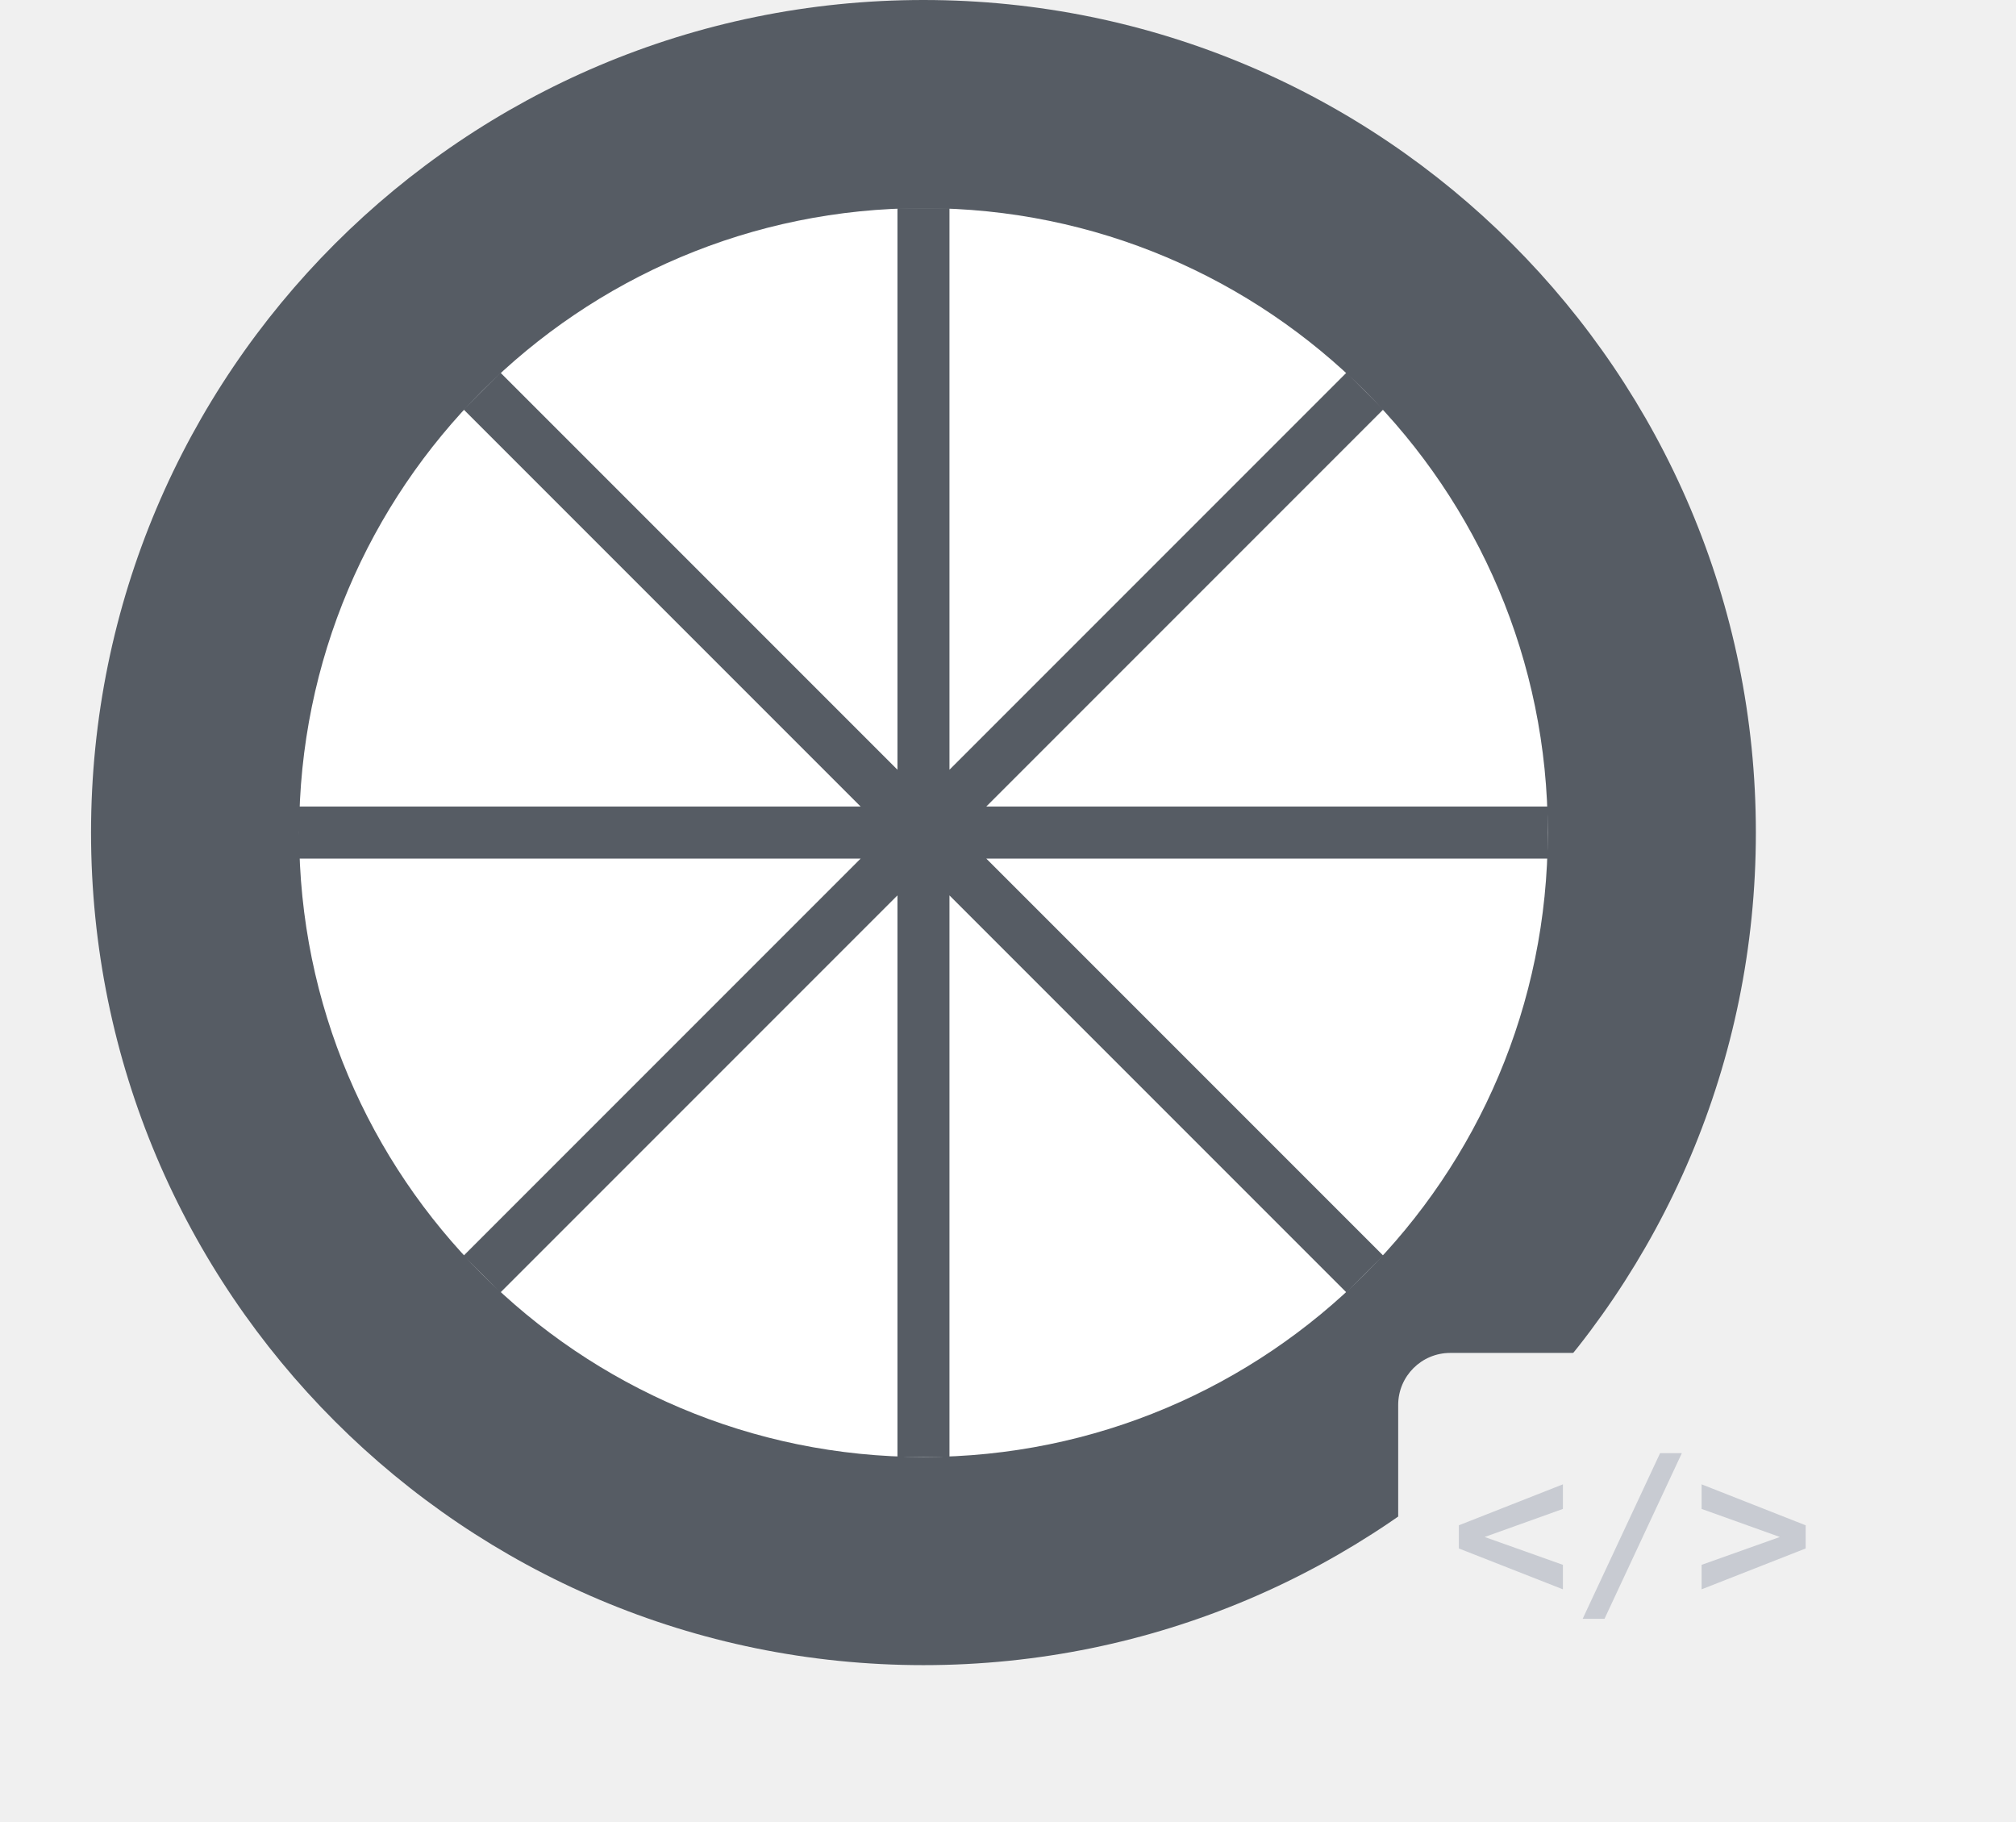
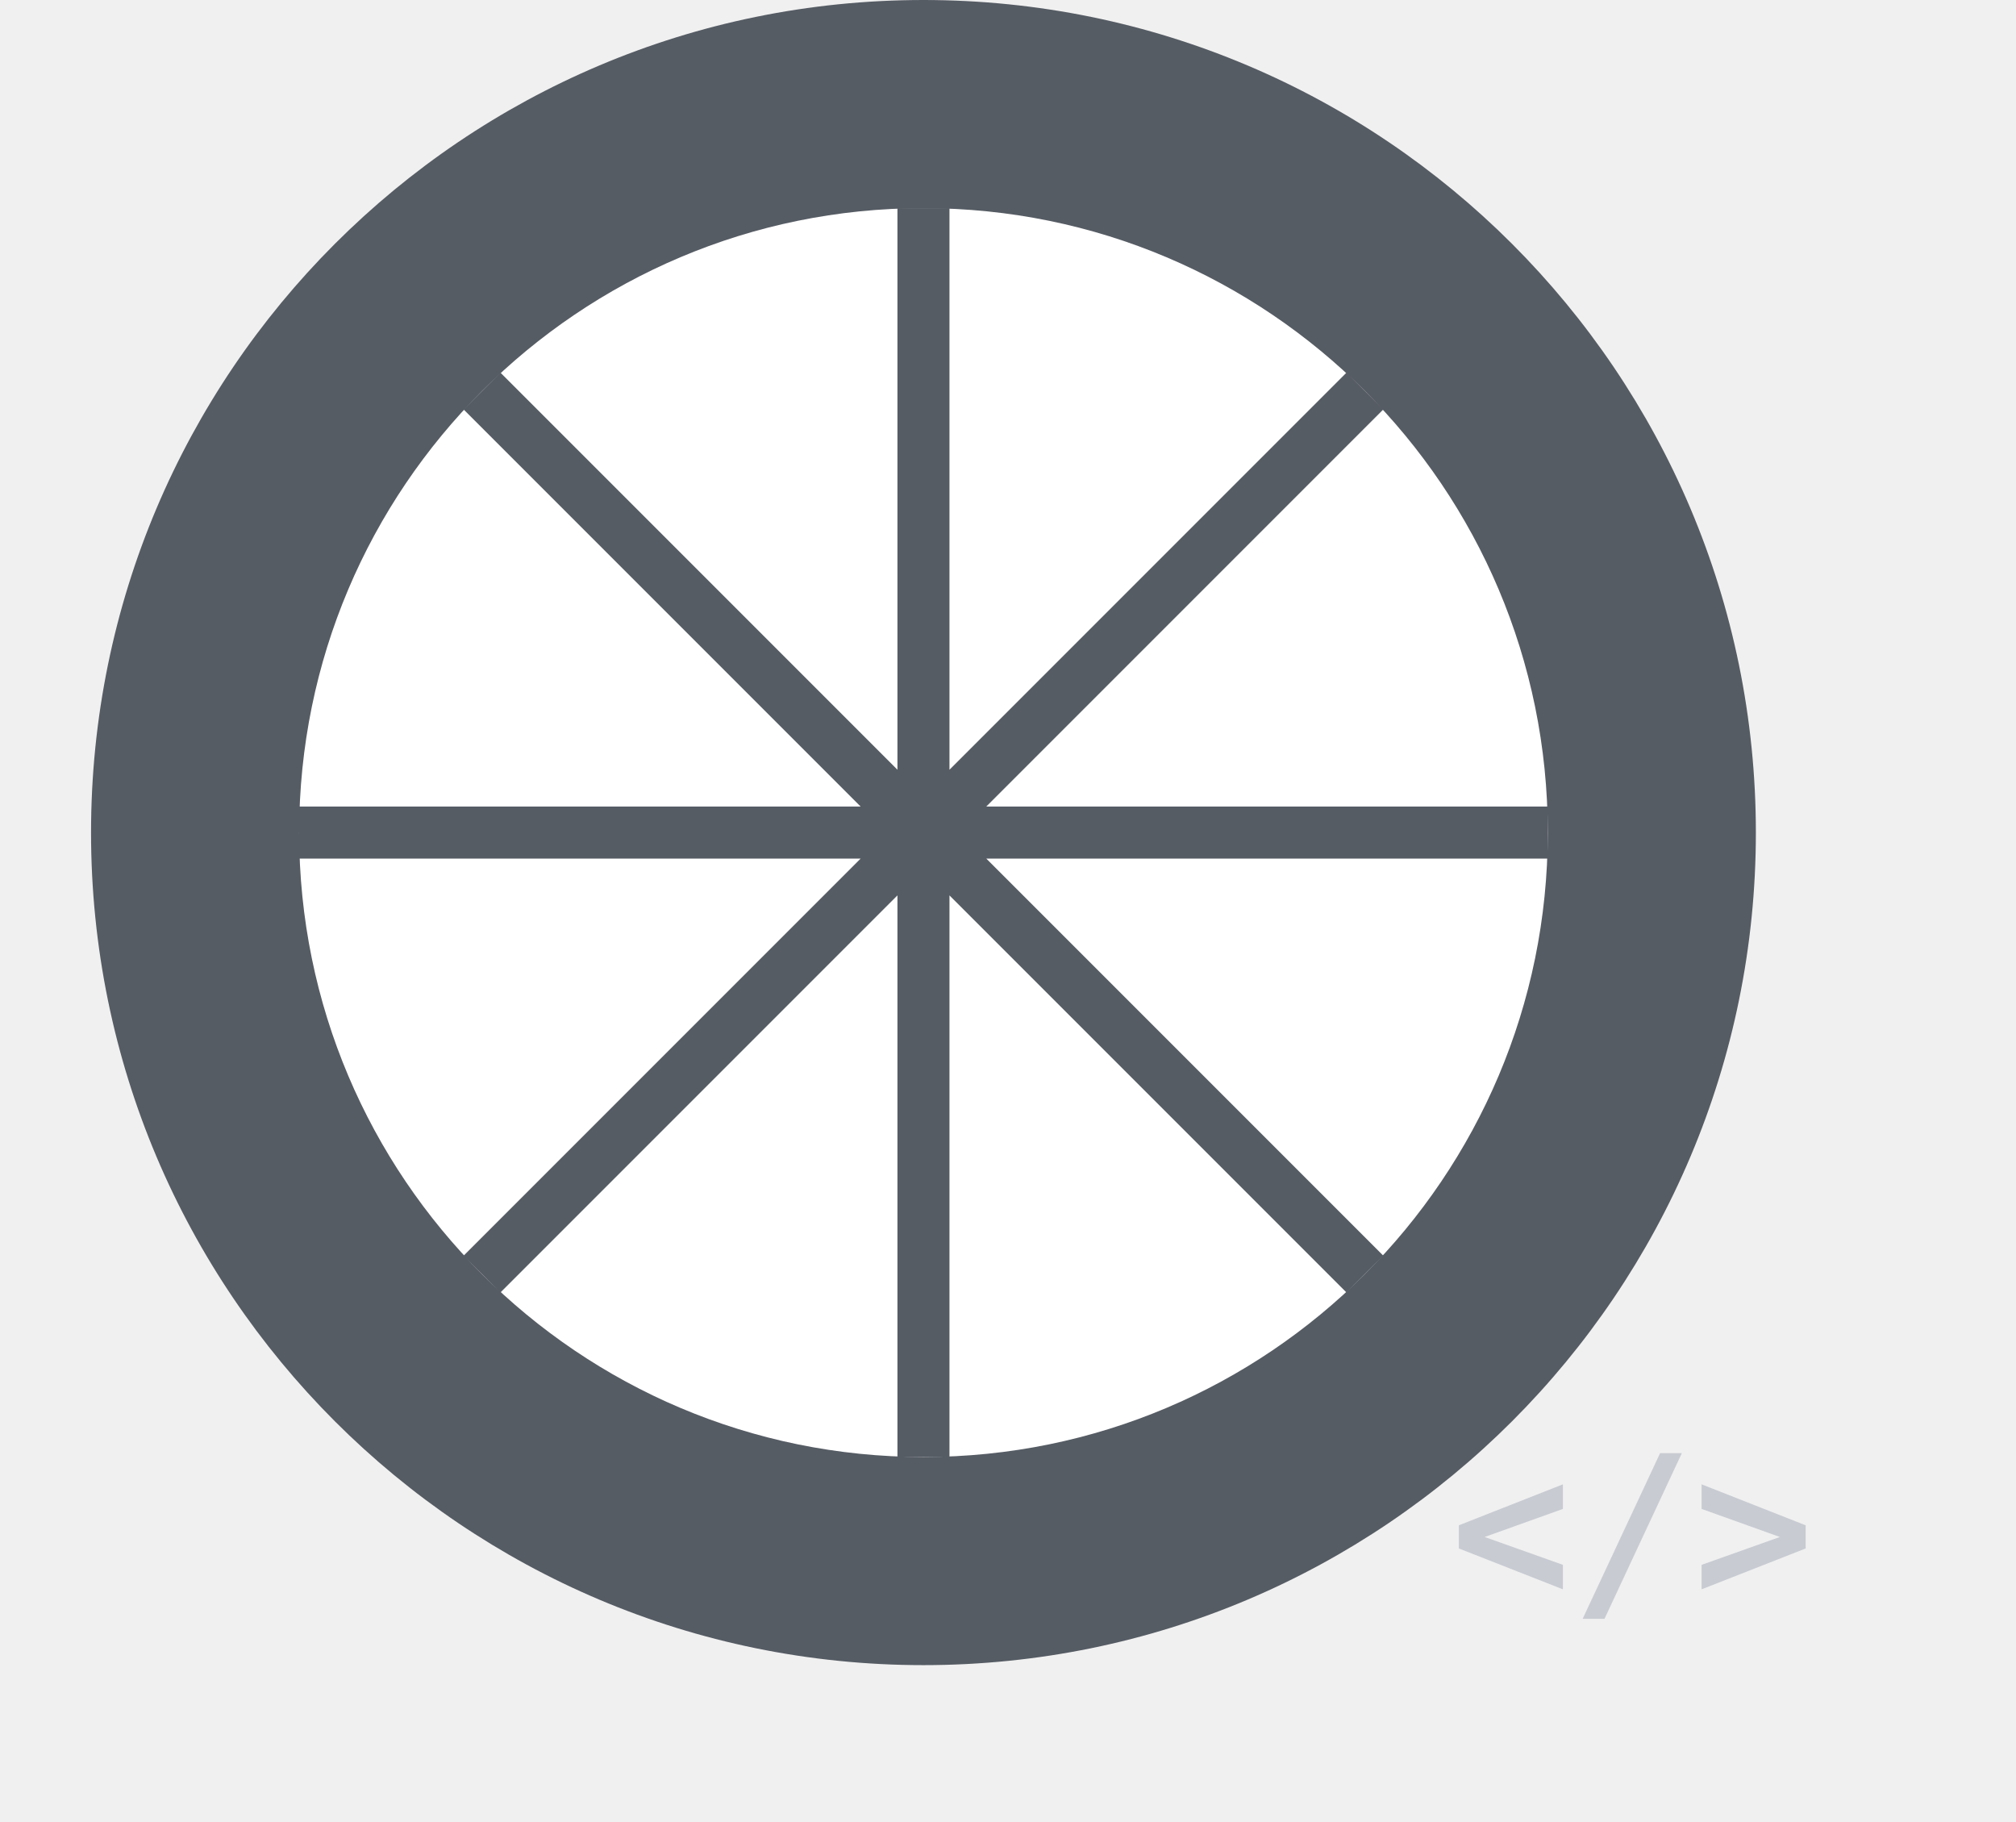
<svg xmlns="http://www.w3.org/2000/svg" width="310" height="280" viewBox="0 0 310 280">
-   <defs>
-     <mask id="code-cut">
-       <rect width="310" height="280" fill="white" />
-       <rect x="215" y="208" width="90" height="51" rx="8" fill="black" />
-     </mask>
-   </defs>
-   <g mask="url(#code-cut)">
+   <g>
    <g transform="translate(14 0)">
      <circle cx="128" cy="128" r="128" fill="#565c64" />
      <circle cx="128" cy="128" r="96" fill="white" />
      <path d="M137.66 132H224V124H137.66L198.71 62.95 193.05 57.29 132 118.34V32H124V118.34L62.95 57.29 57.29 62.95 118.34 124H32V132H118.34L57.29 193.05 62.95 198.71 124 137.66V224H132V137.66L193.05 198.71 198.71 193.05Z" fill="#565c64" />
    </g>
  </g>
  <text x="223" y="246" fill="#c8cbd2" font-family="monospace" font-size="31" font-weight="600">&lt;/&gt;</text>
</svg>
